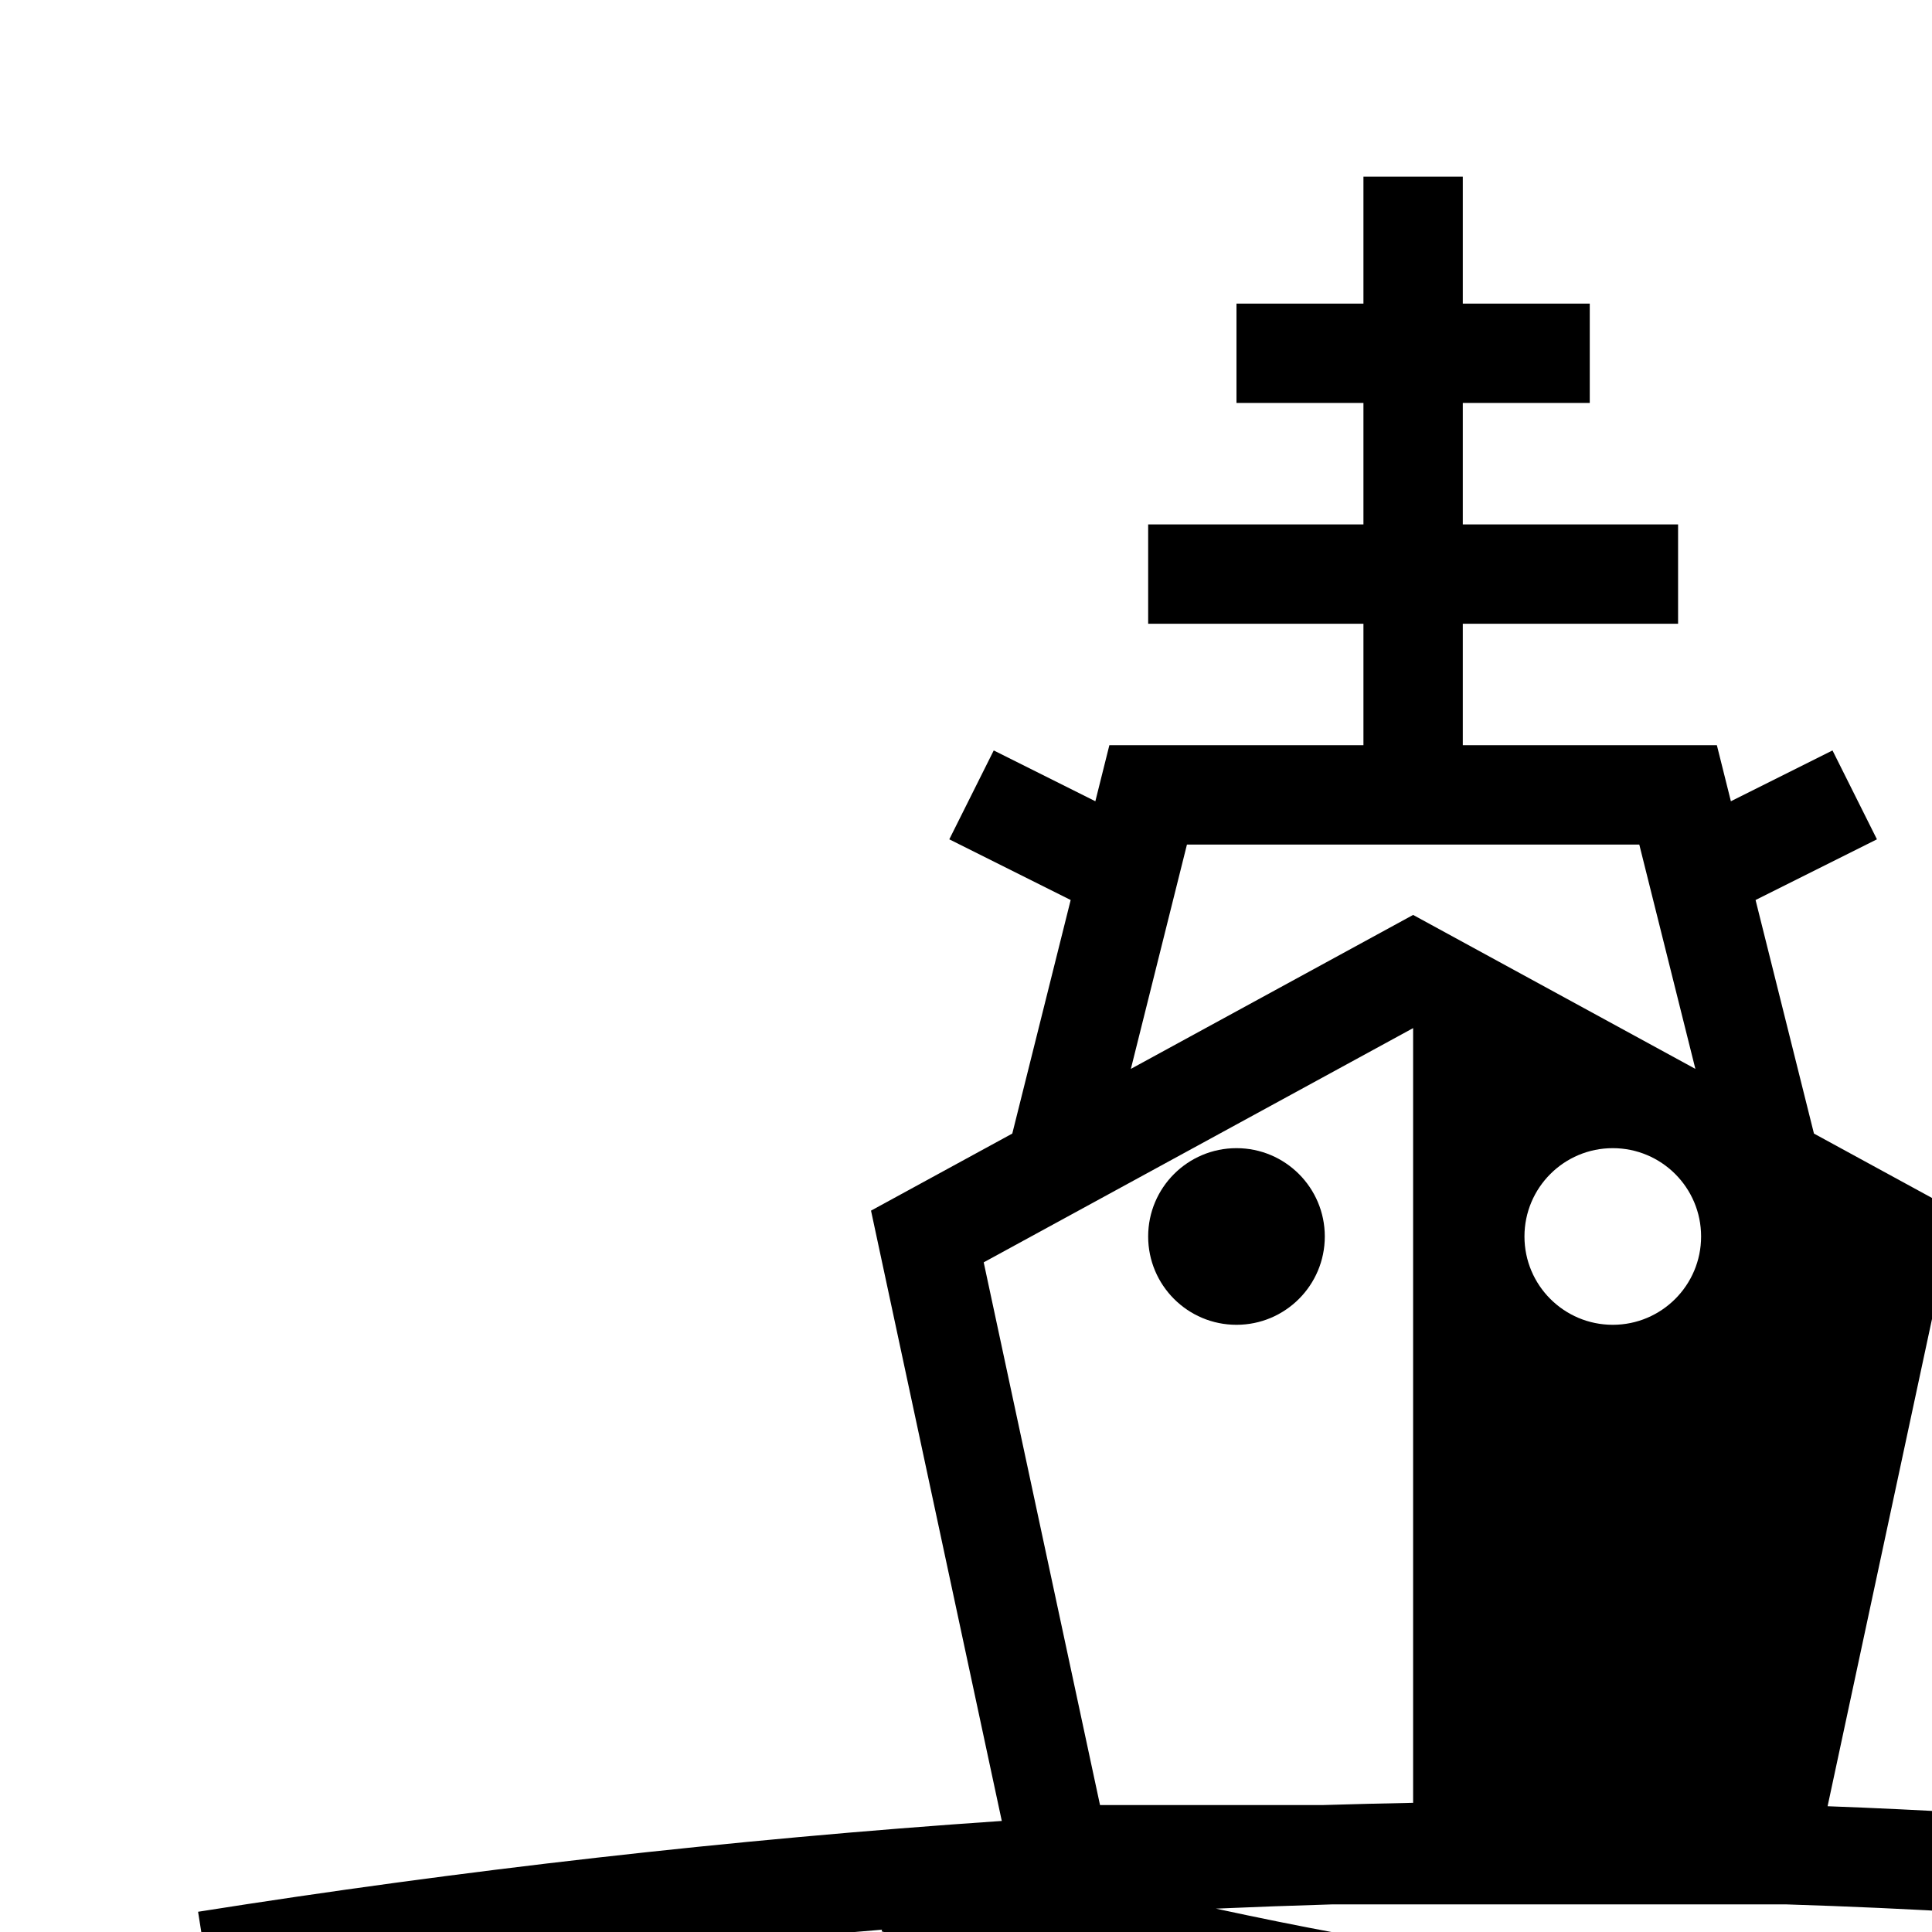
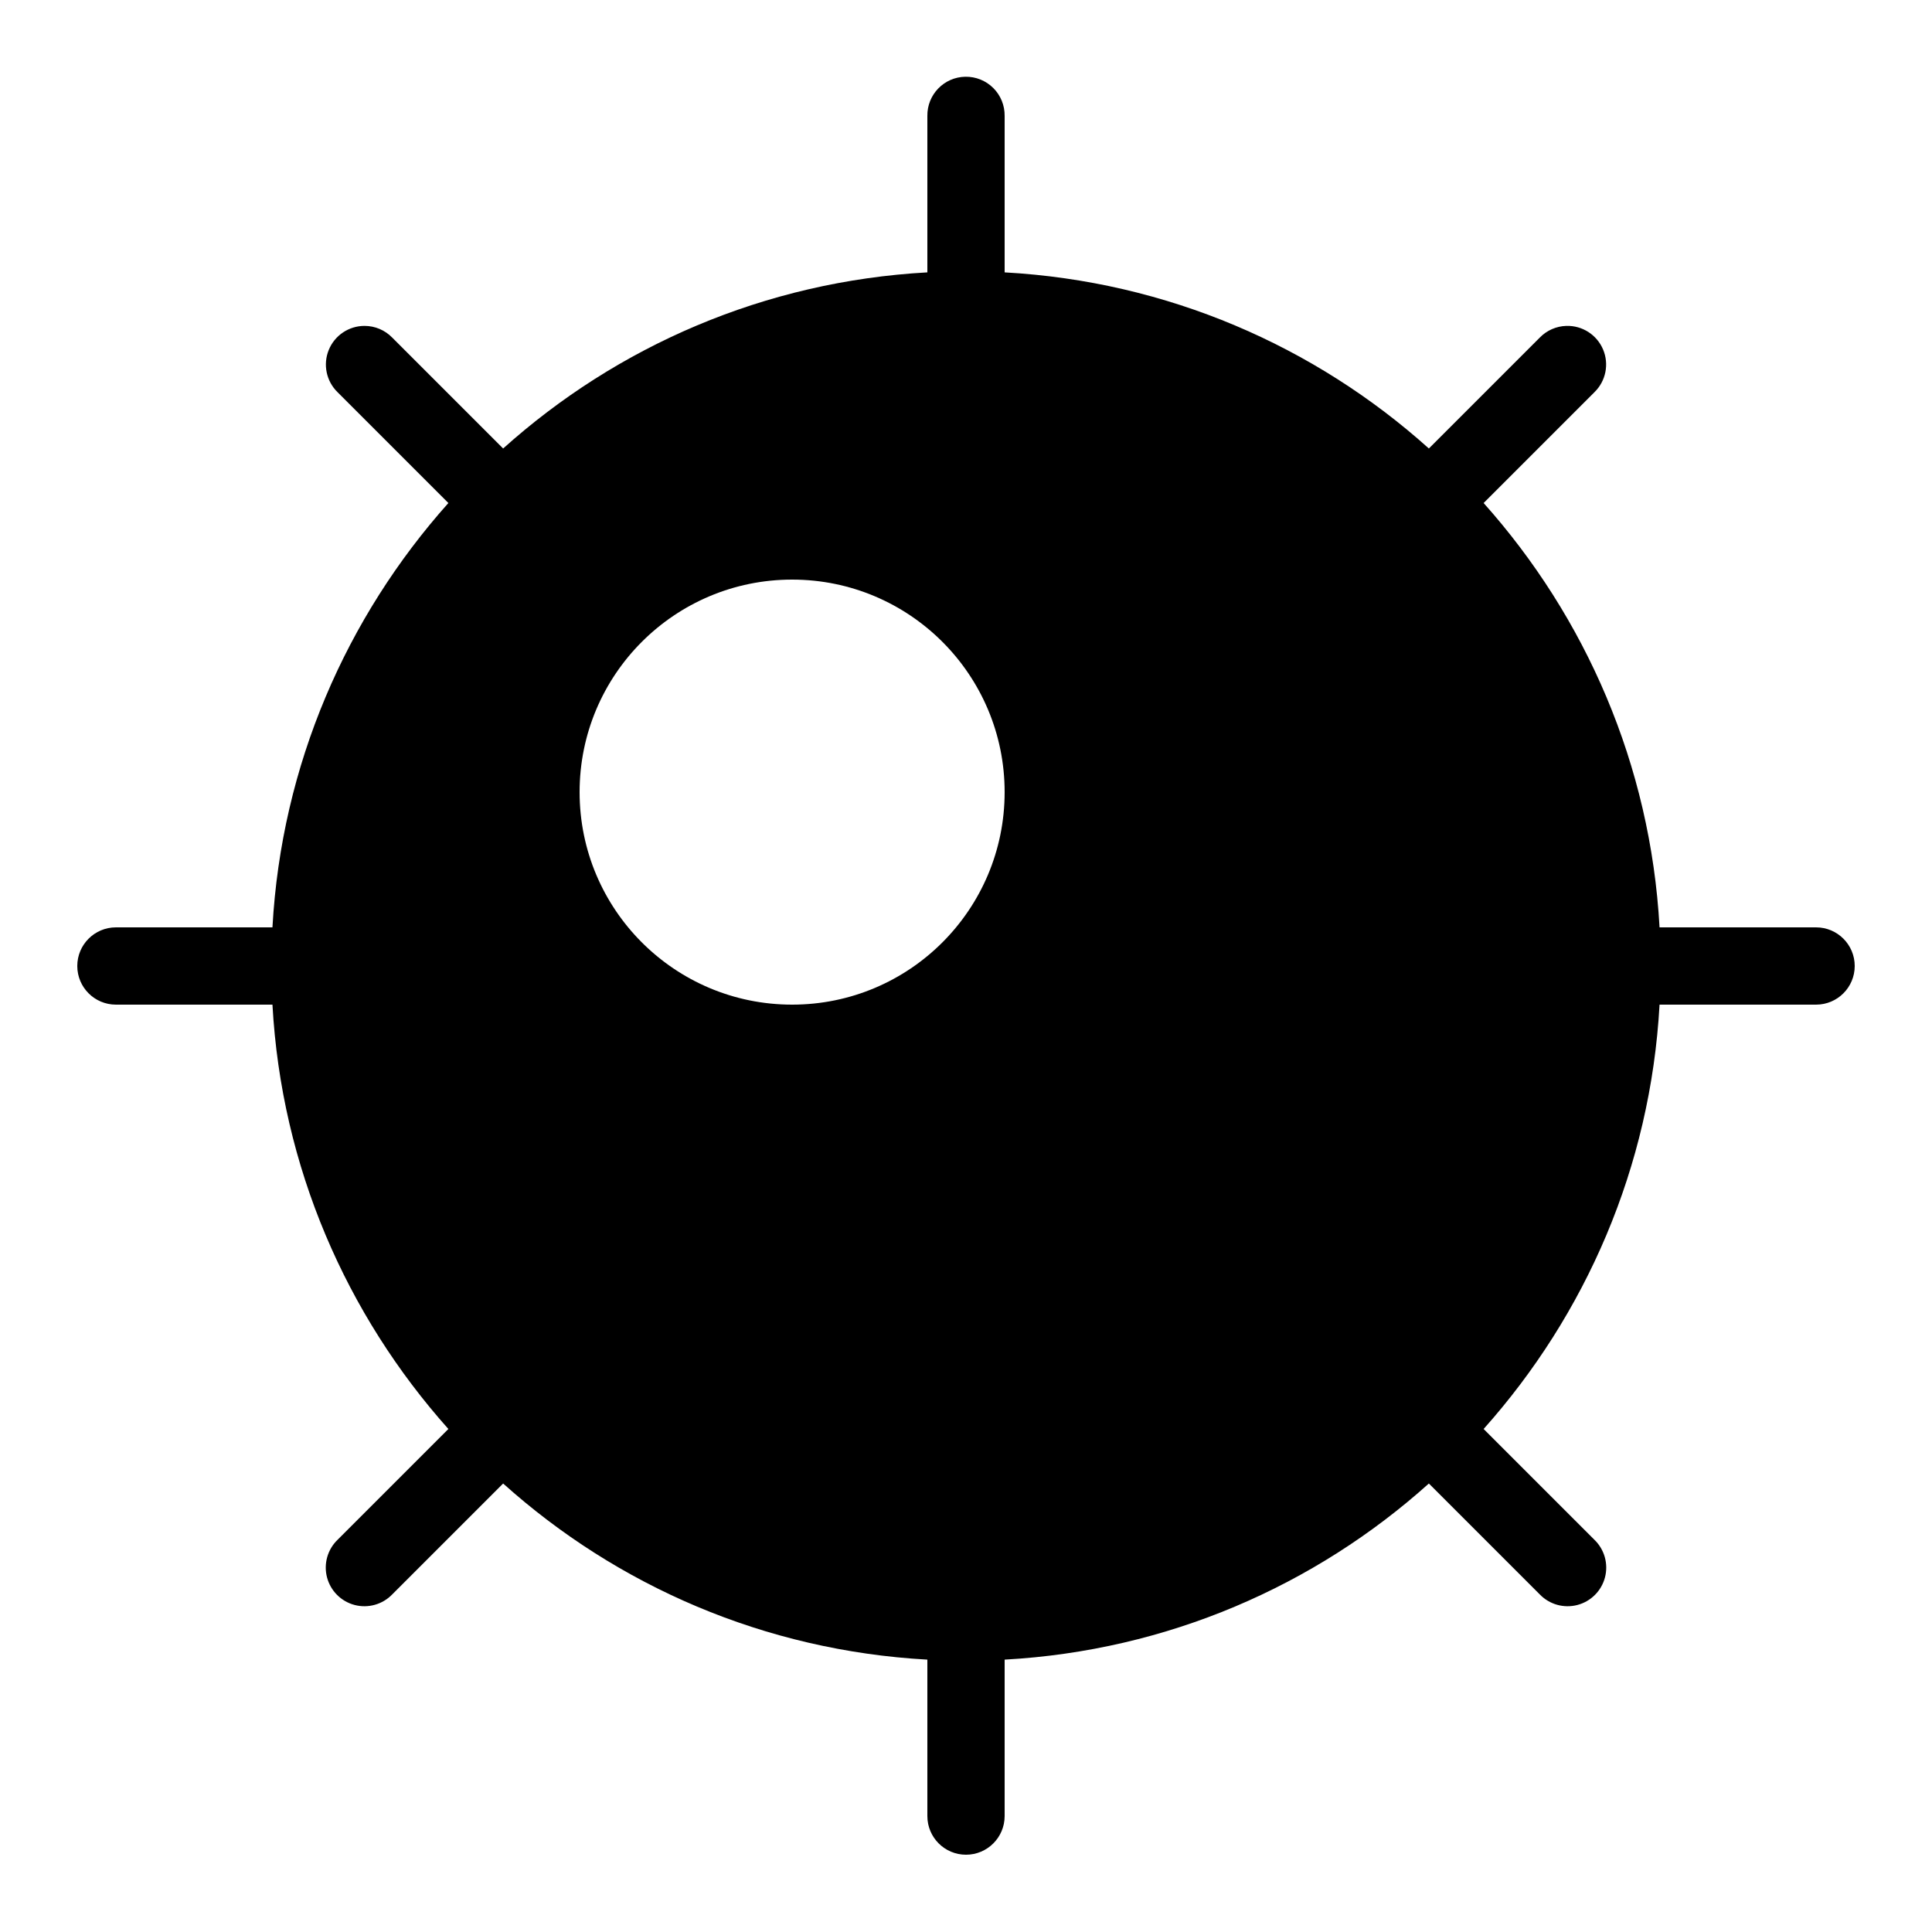
- <svg xmlns="http://www.w3.org/2000/svg" width="350px" height="350px" viewBox="0 0 350 350">
-   <path fill="#000" d="M247 32v23h-23v18h23v22h-39v18h39v22h-46.027l-2.54 10.154-18.408-9.205-8.05 16.102 21.988 10.994-10.578 42.312-25.592 13.96 23.691 110.564c-49.074 3.341-98.15 8.946-145.6 16.453l2.813 17.777a1639.075 1639.075 0 0 1 121.096-14.529l-.078.31c112.547 28.156 190.551 43.088 306.816-8.958l-7.355-16.43a485.085 485.085 0 0 1-26.844 11.092c-32.405-4.352-66.372-7.09-101.246-8.381l23.121-107.899-25.592-13.959-10.578-42.312 21.988-10.994-8.05-16.102-18.409 9.205L311.027 135H265v-22h39V95h-39V73h23V55h-23V32h-18zm-31.973 121h81.946l10.16 40.639L256 165.748l-51.133 27.89L215.027 153zM256 186.252v140.346c-5.41.103-10.833.238-16.262.402h-40.46l-21.071-98.316L256 186.252zM224 208a16 16 0 0 0-16 16 16 16 0 0 0 16 16 16 16 0 0 0 16-16 16 16 0 0 0-16-16zm68.17 0a16 16 0 0 1 16 16 16 16 0 0 1-16 16 16 16 0 0 1-16-16 16 16 0 0 1 16-16zm-50.92 137h82.404c22.502.709 44.618 2.01 66.149 3.96-58.924 14.561-109.381 9.793-169.532-3.194A1523.33 1523.33 0 0 1 241.25 345zm-132.865 29.363c-7.943-.023-15.667.234-23.084.842l1.469 17.941c54.39-4.455 133.014 12.49 189.199 17.202 55.64 4.665 109.966-1.684 168.654-13.512l-3.557-17.645c-57.8 11.65-110.279 17.692-163.591 13.221-47.153-3.954-113.49-17.885-169.09-18.049zm20.22 35.285c-12.198-.079-25.387.615-38.517 1.873-26.26 2.518-51.6 7.157-67.865 14.26l7.203 16.496c12.302-5.372 37.244-10.427 62.38-12.838 25.138-2.41 51.157-2.311 65.846.625 32.956 6.589 91.409 16.938 138.62 15.444l-.569-17.99c-44.053 1.394-102.073-8.619-134.523-15.106-9.17-1.833-20.376-2.684-32.575-2.764z" />
+ <svg xmlns="http://www.w3.org/2000/svg" viewBox="0 0 50 50">
+   <path style="line-height:normal;text-indent:0;text-align:start;text-decoration-line:none;text-decoration-style:solid;text-decoration-color:#000;text-transform:none;block-progression:tb;isolation:auto;mix-blend-mode:normal" d="M 24.984 1.986 A 1 1 0 0 0 24 3 L 24 7.049 C 19.788 7.282 15.969 8.96 13.021 11.607 L 10.15 8.736 A 1 1 0 0 0 9.434 8.434 A 1 1 0 0 0 8.736 10.15 L 11.604 13.018 C 8.968 15.971 7.283 19.792 7.051 24 L 3 24 A 1 1 0 1 0 3 26 L 7.051 26 C 7.283 30.208 8.968 34.029 11.604 36.982 L 8.736 39.85 A 1 1 0 1 0 10.15 41.264 L 13.021 38.393 C 15.969 41.04 19.788 42.718 24 42.951 L 24 47 A 1 1 0 1 0 26 47 L 26 42.951 C 30.212 42.718 34.031 41.04 36.979 38.393 L 39.85 41.264 A 1 1 0 1 0 41.264 39.85 L 38.396 36.982 C 41.032 34.029 42.717 30.208 42.949 26 L 47 26 A 1 1 0 1 0 47 24 L 42.949 24 C 42.717 19.792 41.032 15.971 38.396 13.018 L 41.264 10.15 A 1 1 0 0 0 40.537 8.434 A 1 1 0 0 0 39.85 8.736 L 36.979 11.607 C 34.031 8.96 30.212 7.282 26 7.049 L 26 3 A 1 1 0 0 0 24.984 1.986 z M 20.5 15 C 23.538 15 26 17.462 26 20.5 C 26 23.538 23.538 26 20.5 26 C 17.462 26 15 23.538 15 20.5 C 15 17.462 17.462 15 20.5 15 z" />
</svg>
